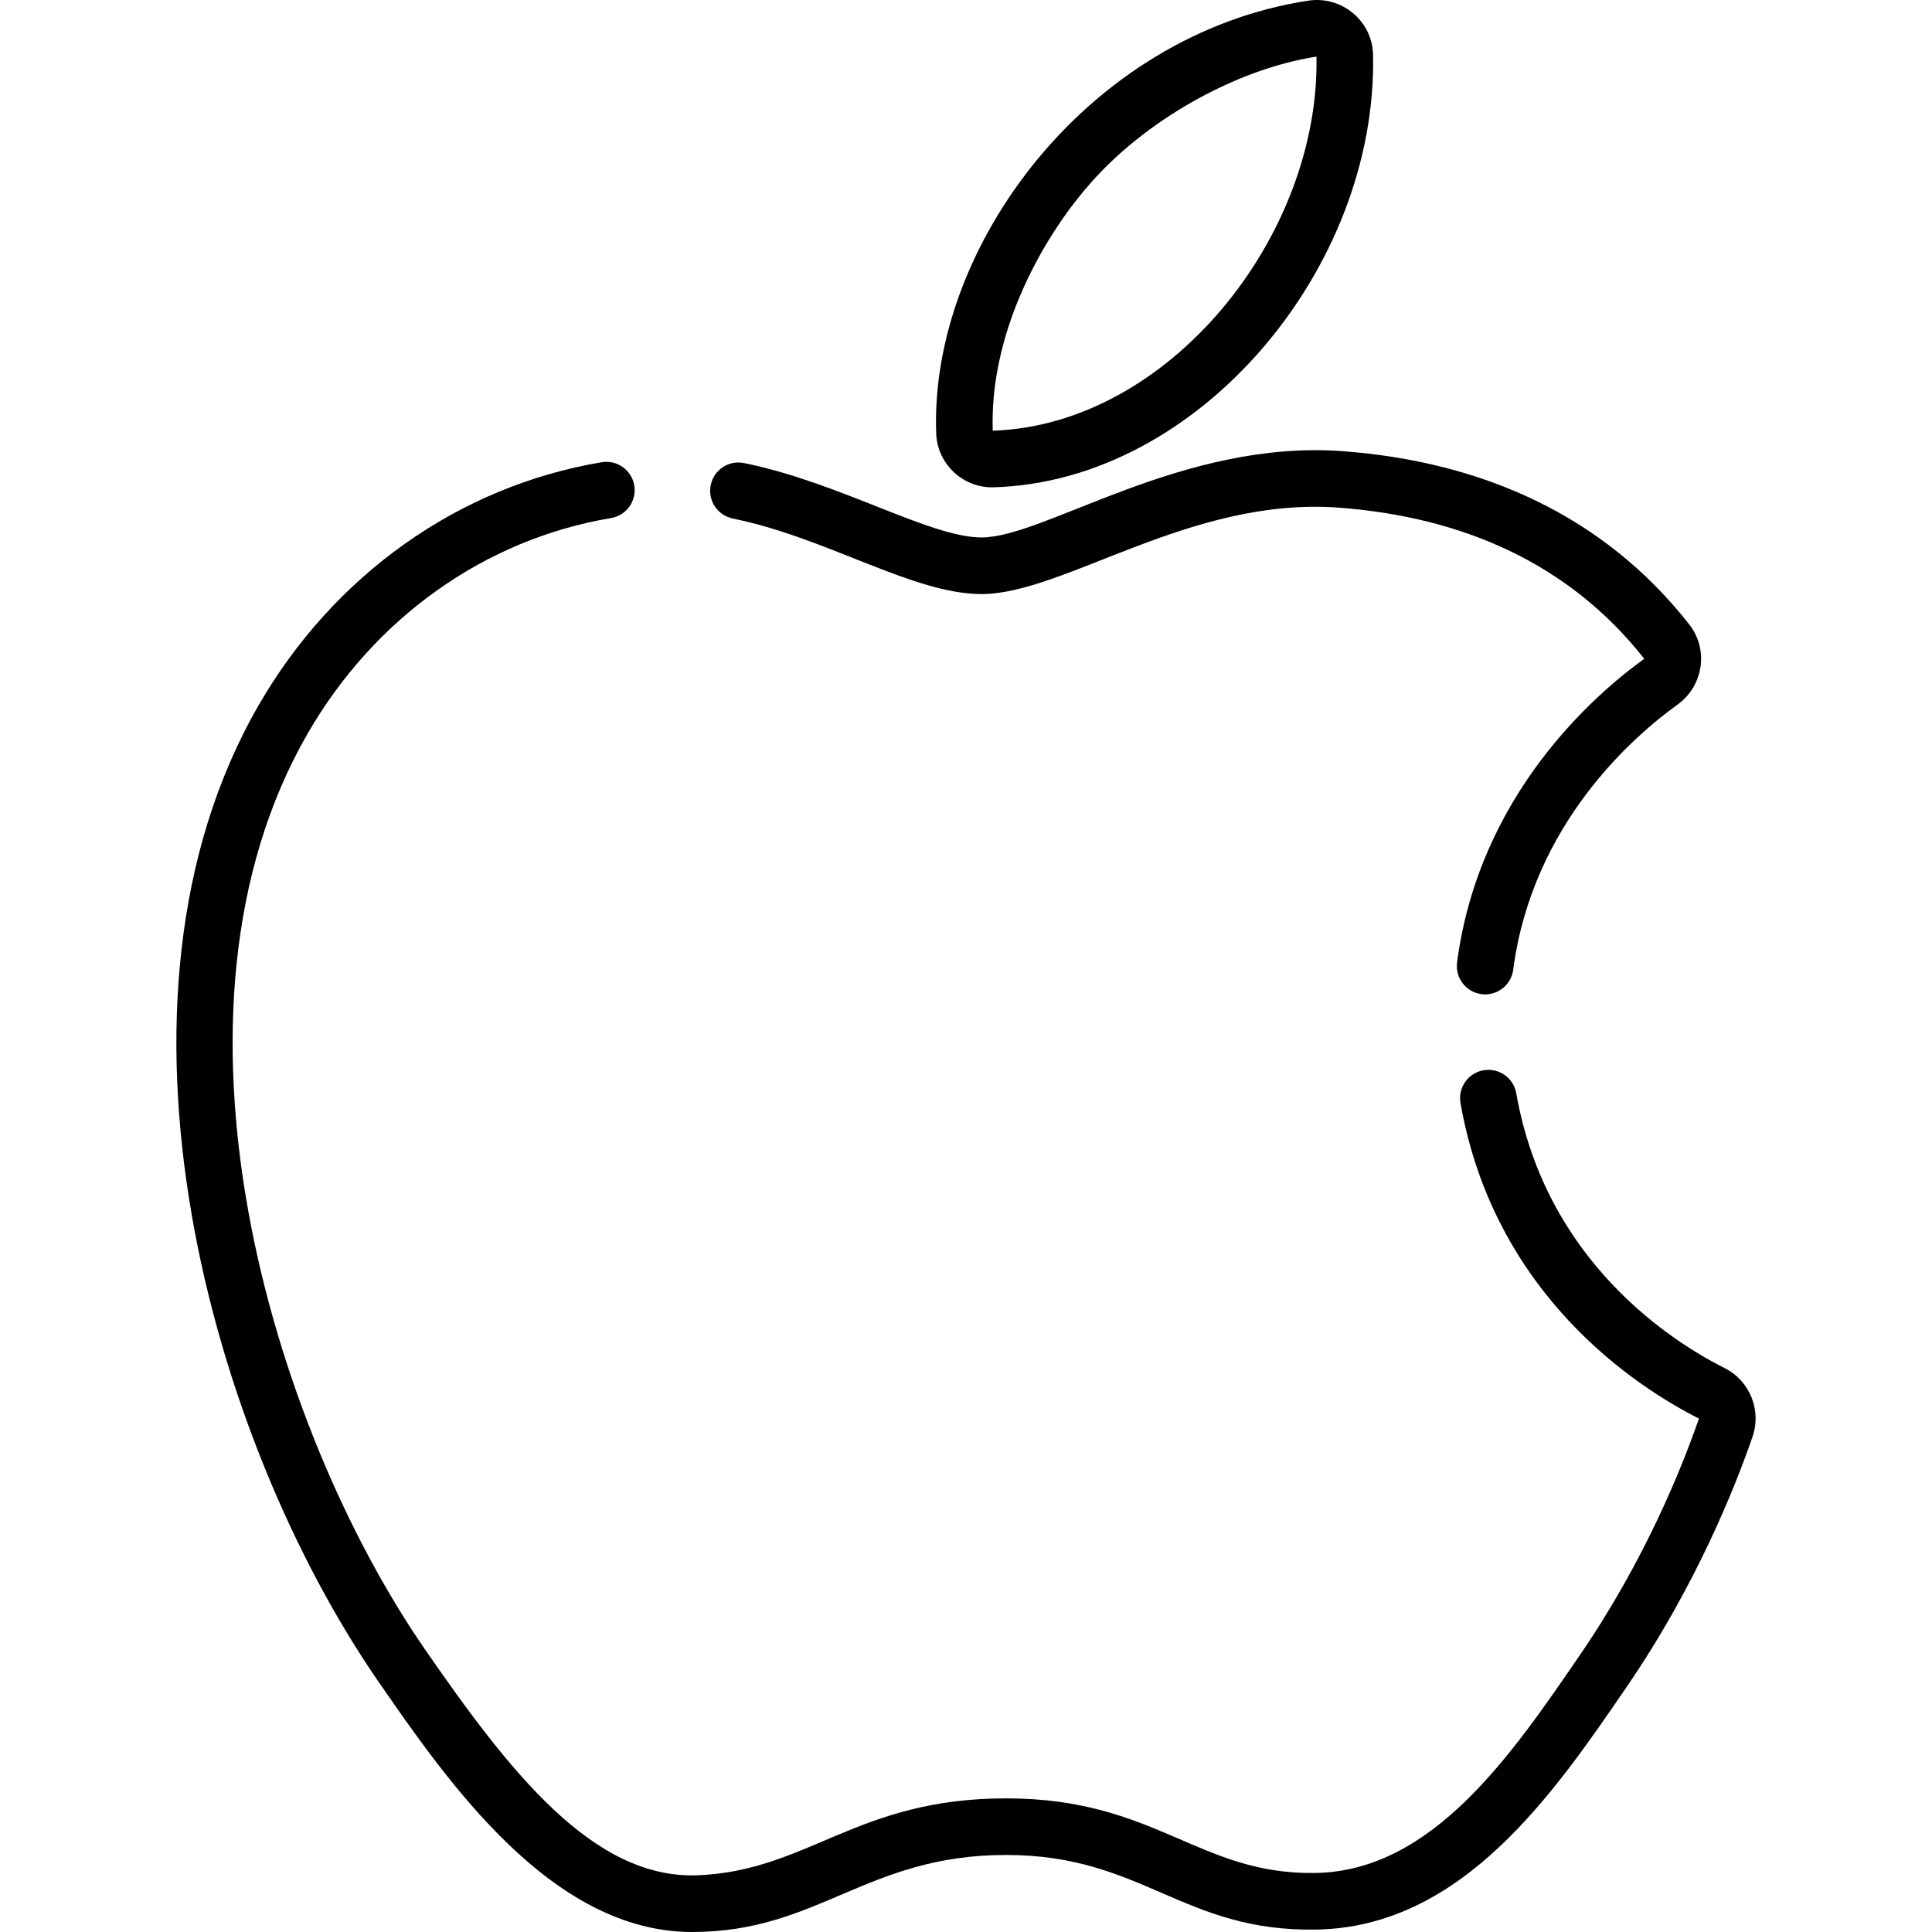
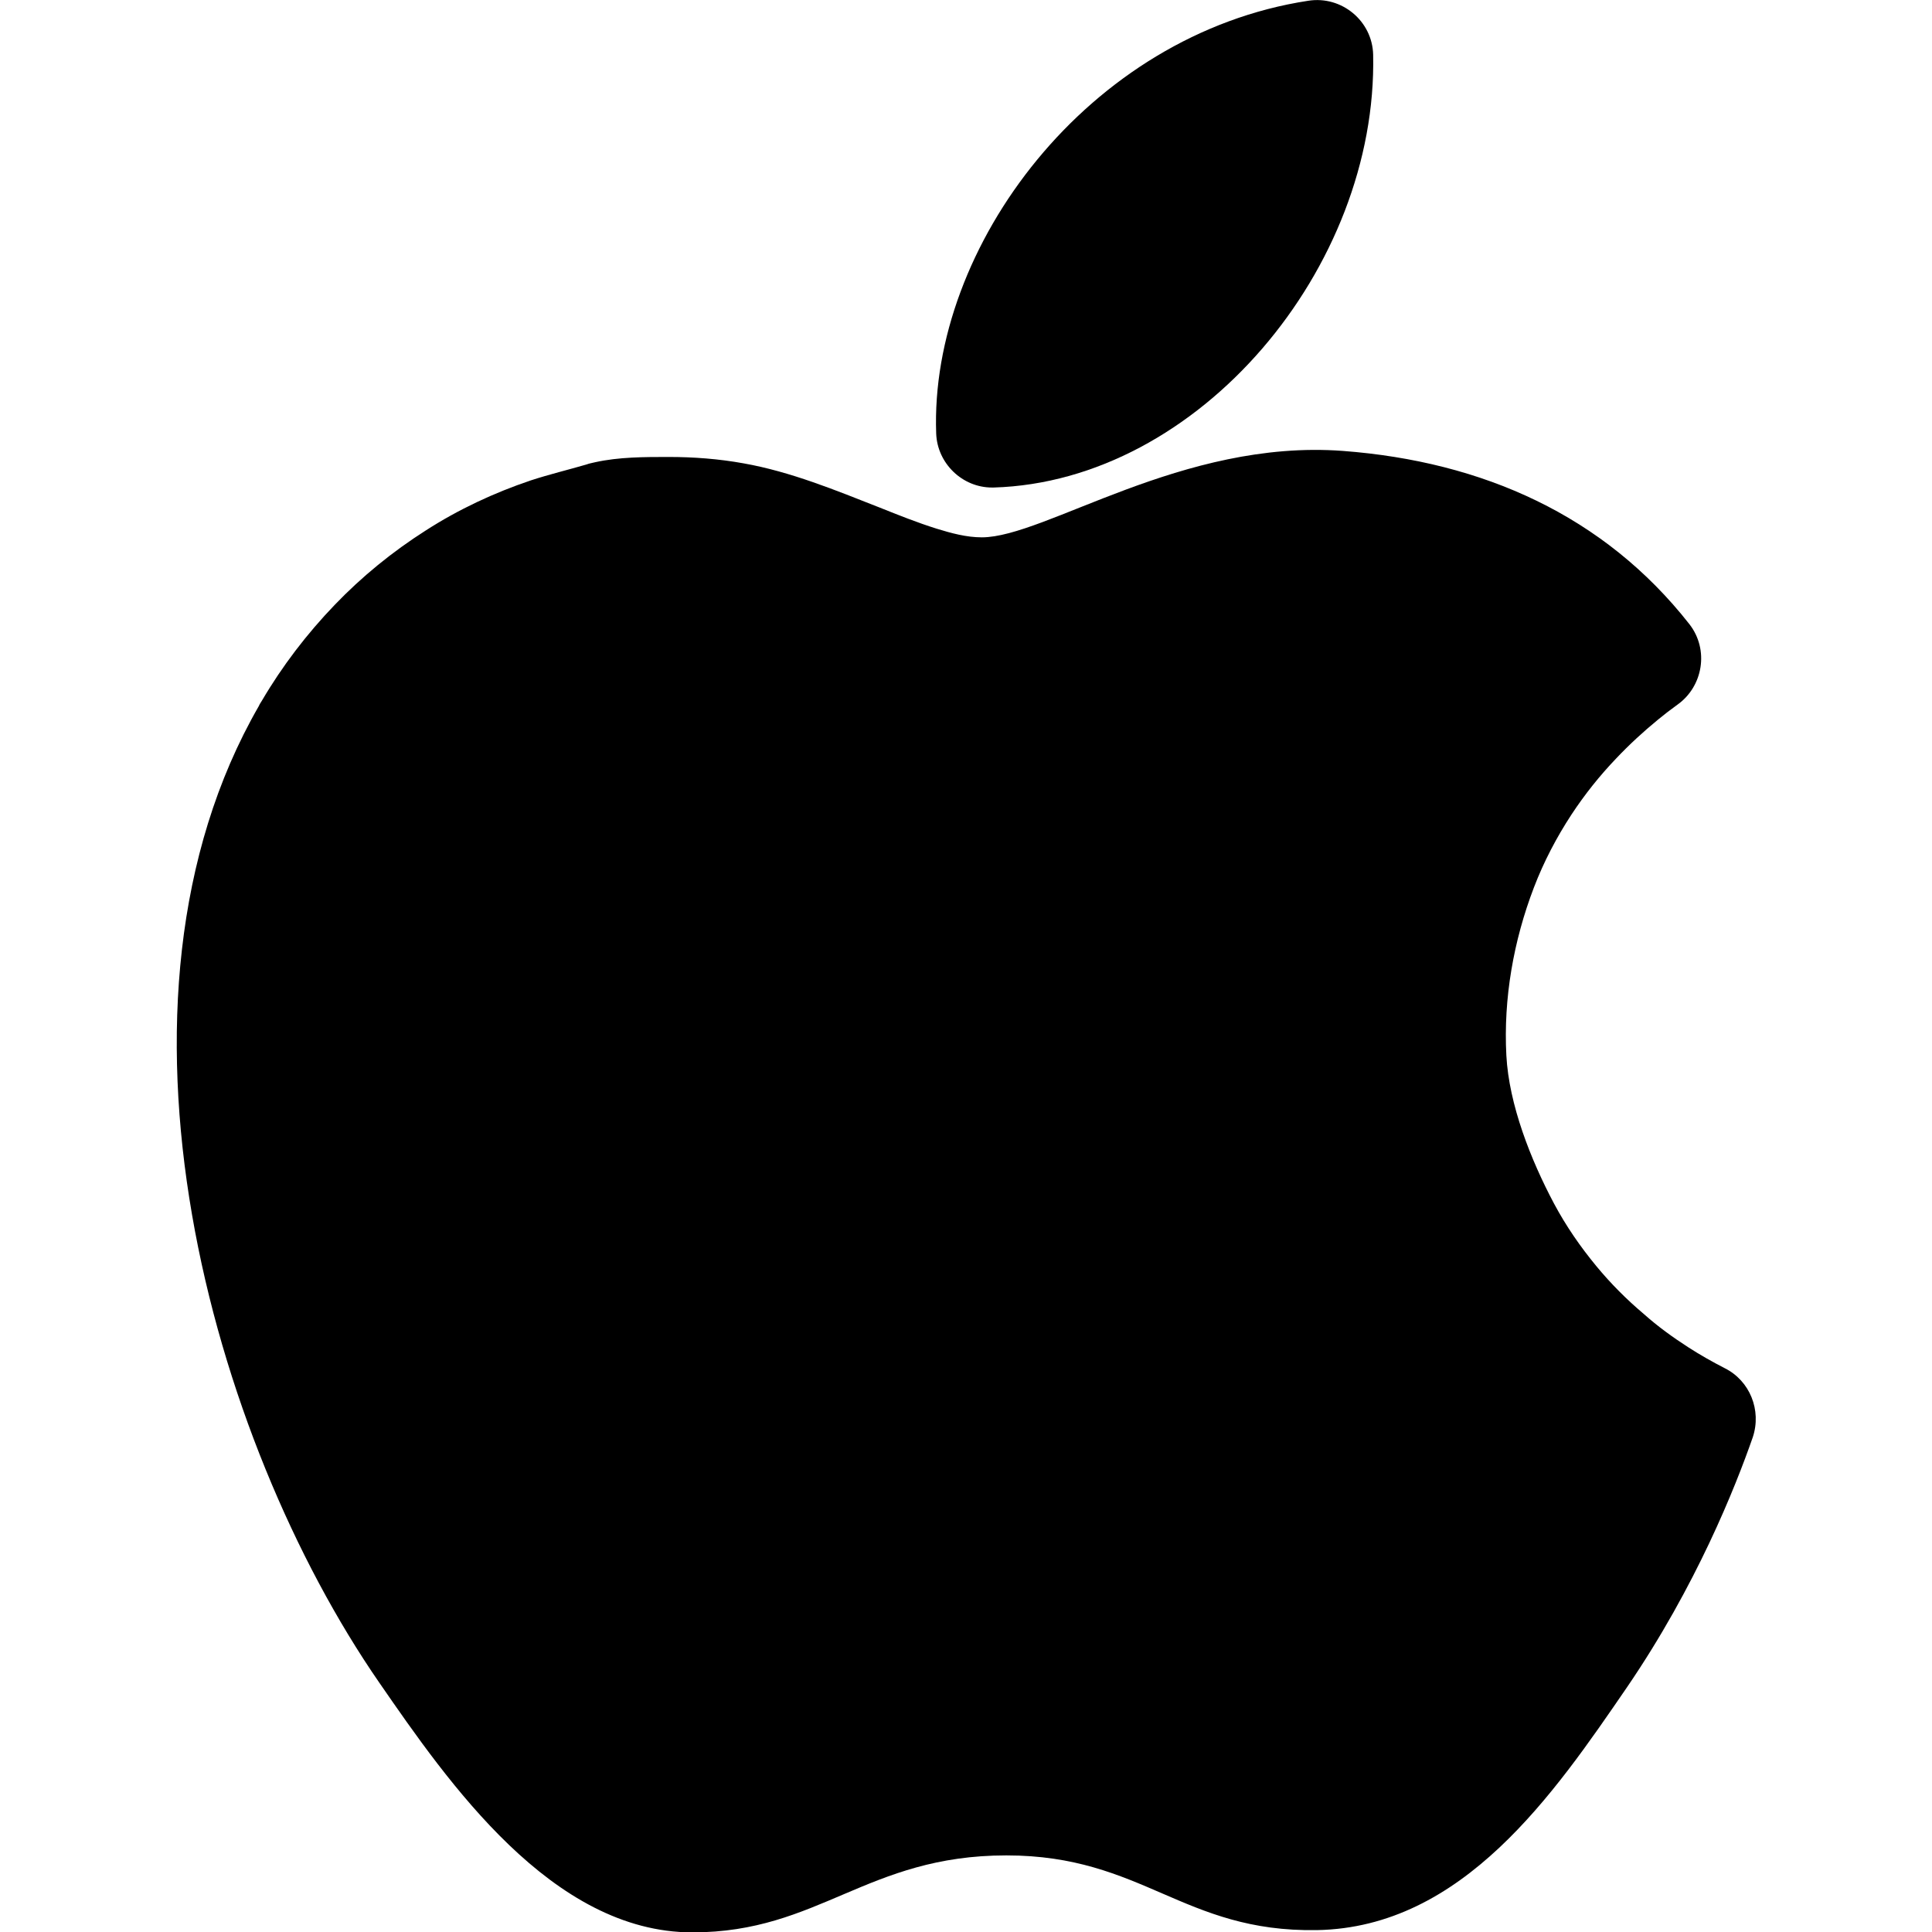
<svg xmlns="http://www.w3.org/2000/svg" version="1.1" id="Capa_1" x="0px" y="0px" viewBox="0 0 512 512" style="enable-background:new 0 0 512 512;" xml:space="preserve">
  <g>
    <g>
-       <path d="M457.081,362.584c-14.003-7.049-47.42-28.262-55.26-72.862c-0.717-4.079-4.601-6.802-8.687-6.088    c-4.079,0.717-6.805,4.605-6.088,8.686c8.997,51.185,47.102,75.493,63.188,83.613c-4.334,12.556-14.158,37.284-31.447,62.524    c-18.375,26.867-39.2,57.318-70.12,57.904c-31.048,0.514-42.266-19.777-82.011-19.777c-39.752,0-52.398,19.222-81.827,20.388    c-27.702,1.06-49.923-27.66-72.124-59.749c-41.025-59.34-73.555-169.266-31.209-242.766    c17.707-30.733,47.025-51.569,80.435-57.165c4.085-0.684,6.842-4.551,6.158-8.637s-4.548-6.845-8.637-6.158    c-37.849,6.34-71.001,29.839-90.956,64.472c-45.263,78.562-12.643,194.408,31.87,258.788    c18.316,26.475,45.829,66.248,83.046,66.244c33.553,0,46.154-20.414,83.243-20.416c36.163,0,46.793,20.438,82.29,19.774    c38.656-0.733,62.814-36.053,82.22-64.43c18.326-26.754,28.72-52.962,33.283-66.204    C466.864,373.714,463.697,365.915,457.081,362.584z" />
+       <path d="M363.9,14.5c-0.2-8.9-8.3-15.7-17.2-14.3c-58.3,8.9-100.4,65.2-98.6,114.7c0.3,7.9,6.9,14.3,14.8,14.3c0.1,0,0.3,0,0.4,0    C317.8,127.6,365.1,70.9,363.9,14.5z M263.1,114.1c-0.9-25.3,12.4-50,25.2-64.8c14.7-17.2,39.1-31,60.6-34.4    C349.8,62.7,309.7,112.6,263.1,114.1z" />
    </g>
  </g>
+   <path d="M457.1,362.6c-3.3-1.7-6.5-3.5-9.6-5.5c-4.2-2.7-8.2-5.6-11.9-8.9c-4.5-3.8-8.7-8-12.5-12.6c-4.3-5.2-8.1-10.7-11.3-16.7  c-6.1-11.5-11.9-26.1-12.6-39.2c-0.8-15.1,1.9-30.4,7.3-44.5c2.6-6.8,6-13.3,10-19.4c3.5-5.3,7.4-10.2,11.8-14.8  c3.5-3.7,7.2-7.1,11.1-10.3c1.7-1.4,3.4-2.7,5.2-4c6.7-4.8,8.4-14.5,3.1-21.3c-22.6-28.8-54.8-43.1-91.8-45.9  c-42.6-3.2-78.9,22.9-95.7,22.9c-4.1,0-8.1-1.1-12-2.3c-5.1-1.6-10.1-3.6-15.1-5.6c-11.7-4.6-23.6-9.5-36-11.7  c-6.6-1.2-13.3-1.7-19.9-1.7c-6.4,0-13.2,0-19.5,1.4c-0.8,0.2-1.5,0.3-2.3,0.6c-4.8,1.4-9.8,2.6-14.7,4.2  c-9.8,3.3-19.2,7.7-27.9,13.3c-8.8,5.6-16.9,12.2-24.1,19.7c-7.4,7.7-13.9,16.2-19.3,25.4c-0.3,0.5-0.6,0.9-0.8,1.4  c-45.3,78.6-12.6,194.4,31.9,258.8c18.3,26.5,45.8,66.2,83,66.2c33.6,0,46.2-20.4,83.2-20.4c36.2,0,46.8,20.4,82.3,19.8  c38.7-0.7,62.8-36.1,82.2-64.4c18.3-26.8,28.7-53,33.3-66.2C466.9,373.7,463.7,365.9,457.1,362.6z" />
  <g>
-     <g>
-       <path d="M363.875,14.506c-0.188-8.95-8.289-15.691-17.175-14.331c-58.293,8.905-100.445,65.247-98.593,114.719    c0.299,7.943,6.883,14.251,14.771,14.251c0.14,0,0.28-0.002,0.42-0.006C317.845,127.596,365.066,70.92,363.875,14.506z     M263.091,114.138c-0.874-25.268,12.409-49.994,25.186-64.767c14.729-17.245,39.083-31.046,60.605-34.365    C349.781,62.719,309.703,112.647,263.091,114.138z" />
-     </g>
+     <path d="M357.6,22.6C355.9,11.7,341.7,4.8,331.7,8c-7.2,2.3-11.7,7-13.7,12.9c-1.7,0.7-3.2,1.4-3.4,1.4   c-6.2,2.9-10.8,7.3-14.7,12.8c-0.4,0.5-1,2-1.7,3.2c-0.1,0.1-0.4,0.4-1,1.1c-0.3,0.3-0.7,0.6-1,1c-0.2,0.1-0.4,0.3-0.6,0.4   c-0.8,0.6-1.7,1.1-2.5,1.7c-2.8,1.9-5.4,3.8-8,5.9c-6.8,5.5-11.6,12.9-15.4,20.7c-1.6,3.2-3.1,6.5-5,9.5c-0.2,0.3-0.4,0.7-0.7,1   c-0.2,0.2-0.4,0.4-0.6,0.6c0,0,0,0,0,0c-8.9,5.5-12.7,16.5-8.6,26.2c4,9.5,14.6,15,24.8,12.2c13.2-3.6,22.5-12.9,31.5-22.6   c1.9-2,3.8-4.1,5.7-6.1c5.9-0.9,11.2-4.6,15.4-10c4.9-6.4,8.3-13.8,10.8-21.5c0.4-1.2,0.6-2.3,0.8-3.4c2.3-1.5,4.5-3.2,6.3-5.2   C357.4,42.1,359.2,32.9,357.6,22.6z" />
+     <path d="M314.6,22.3c0,0,0.1,0,0.1-0.1C314.6,22.3,314.6,22.3,314.6,22.3z" />
  </g>
-   <g>
-     <g>
-       <path d="M447.658,165.468c-22.62-28.835-54.825-43.14-91.835-45.9c-42.603-3.154-78.92,22.862-95.694,22.862    c-13.729,0-37.375-14.517-62.942-19.715c-4.062-0.828-8.019,1.796-8.845,5.855c-0.825,4.059,1.796,8.019,5.855,8.845    c25.02,5.088,47.74,20.016,65.932,20.016c21.872,0,55.367-25.811,94.582-22.904c32.643,2.436,61.016,14.63,81.035,40.061    c-13.025,9.383-43.764,35.909-49.606,80.457c-0.538,4.107,2.355,7.873,6.461,8.412c0.331,0.043,0.66,0.064,0.985,0.064    c3.708,0,6.931-2.75,7.428-6.525c5.09-38.814,32.158-62.078,43.558-70.277C451.318,181.869,452.966,172.233,447.658,165.468z" />
-     </g>
-   </g>
-   <g>
- </g>
-   <g>
- </g>
-   <g>
- </g>
-   <g>
- </g>
-   <g>
- </g>
-   <g>
- </g>
-   <g>
- </g>
-   <g>
- </g>
-   <g>
- </g>
-   <g>
- </g>
-   <g>
- </g>
-   <g>
- </g>
-   <g>
- </g>
-   <g>
- </g>
-   <g>
- </g>
</svg>
